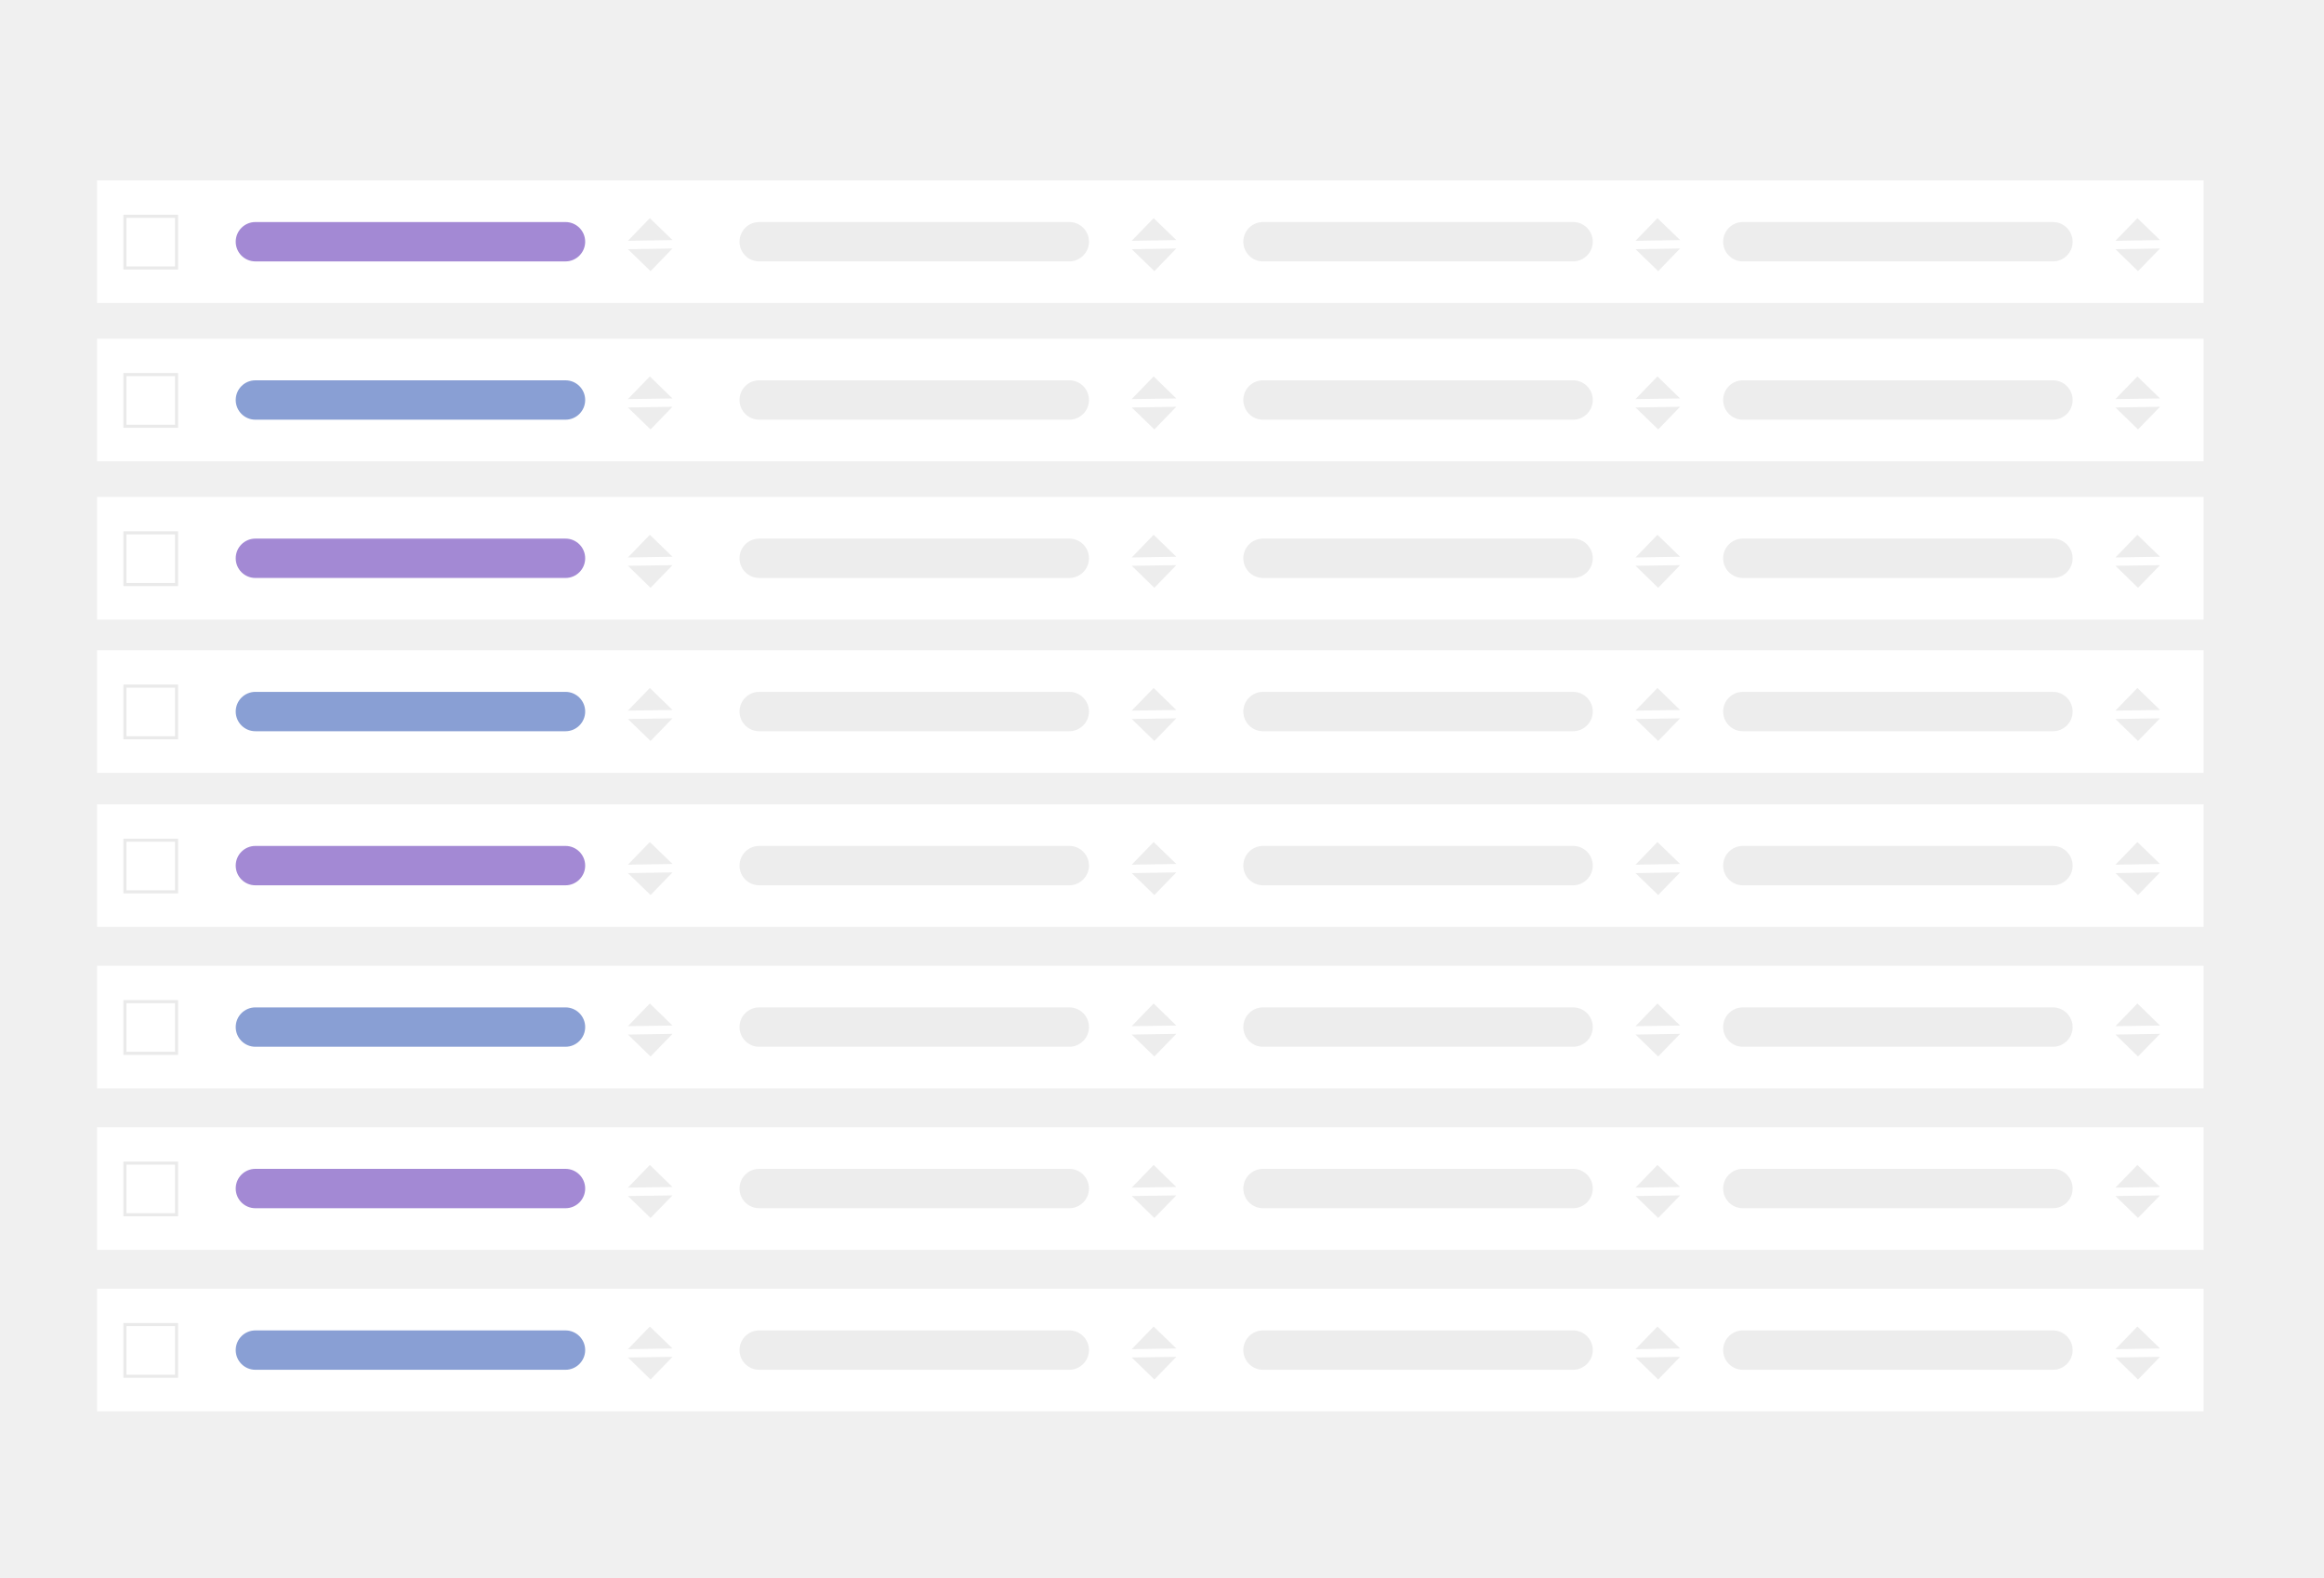
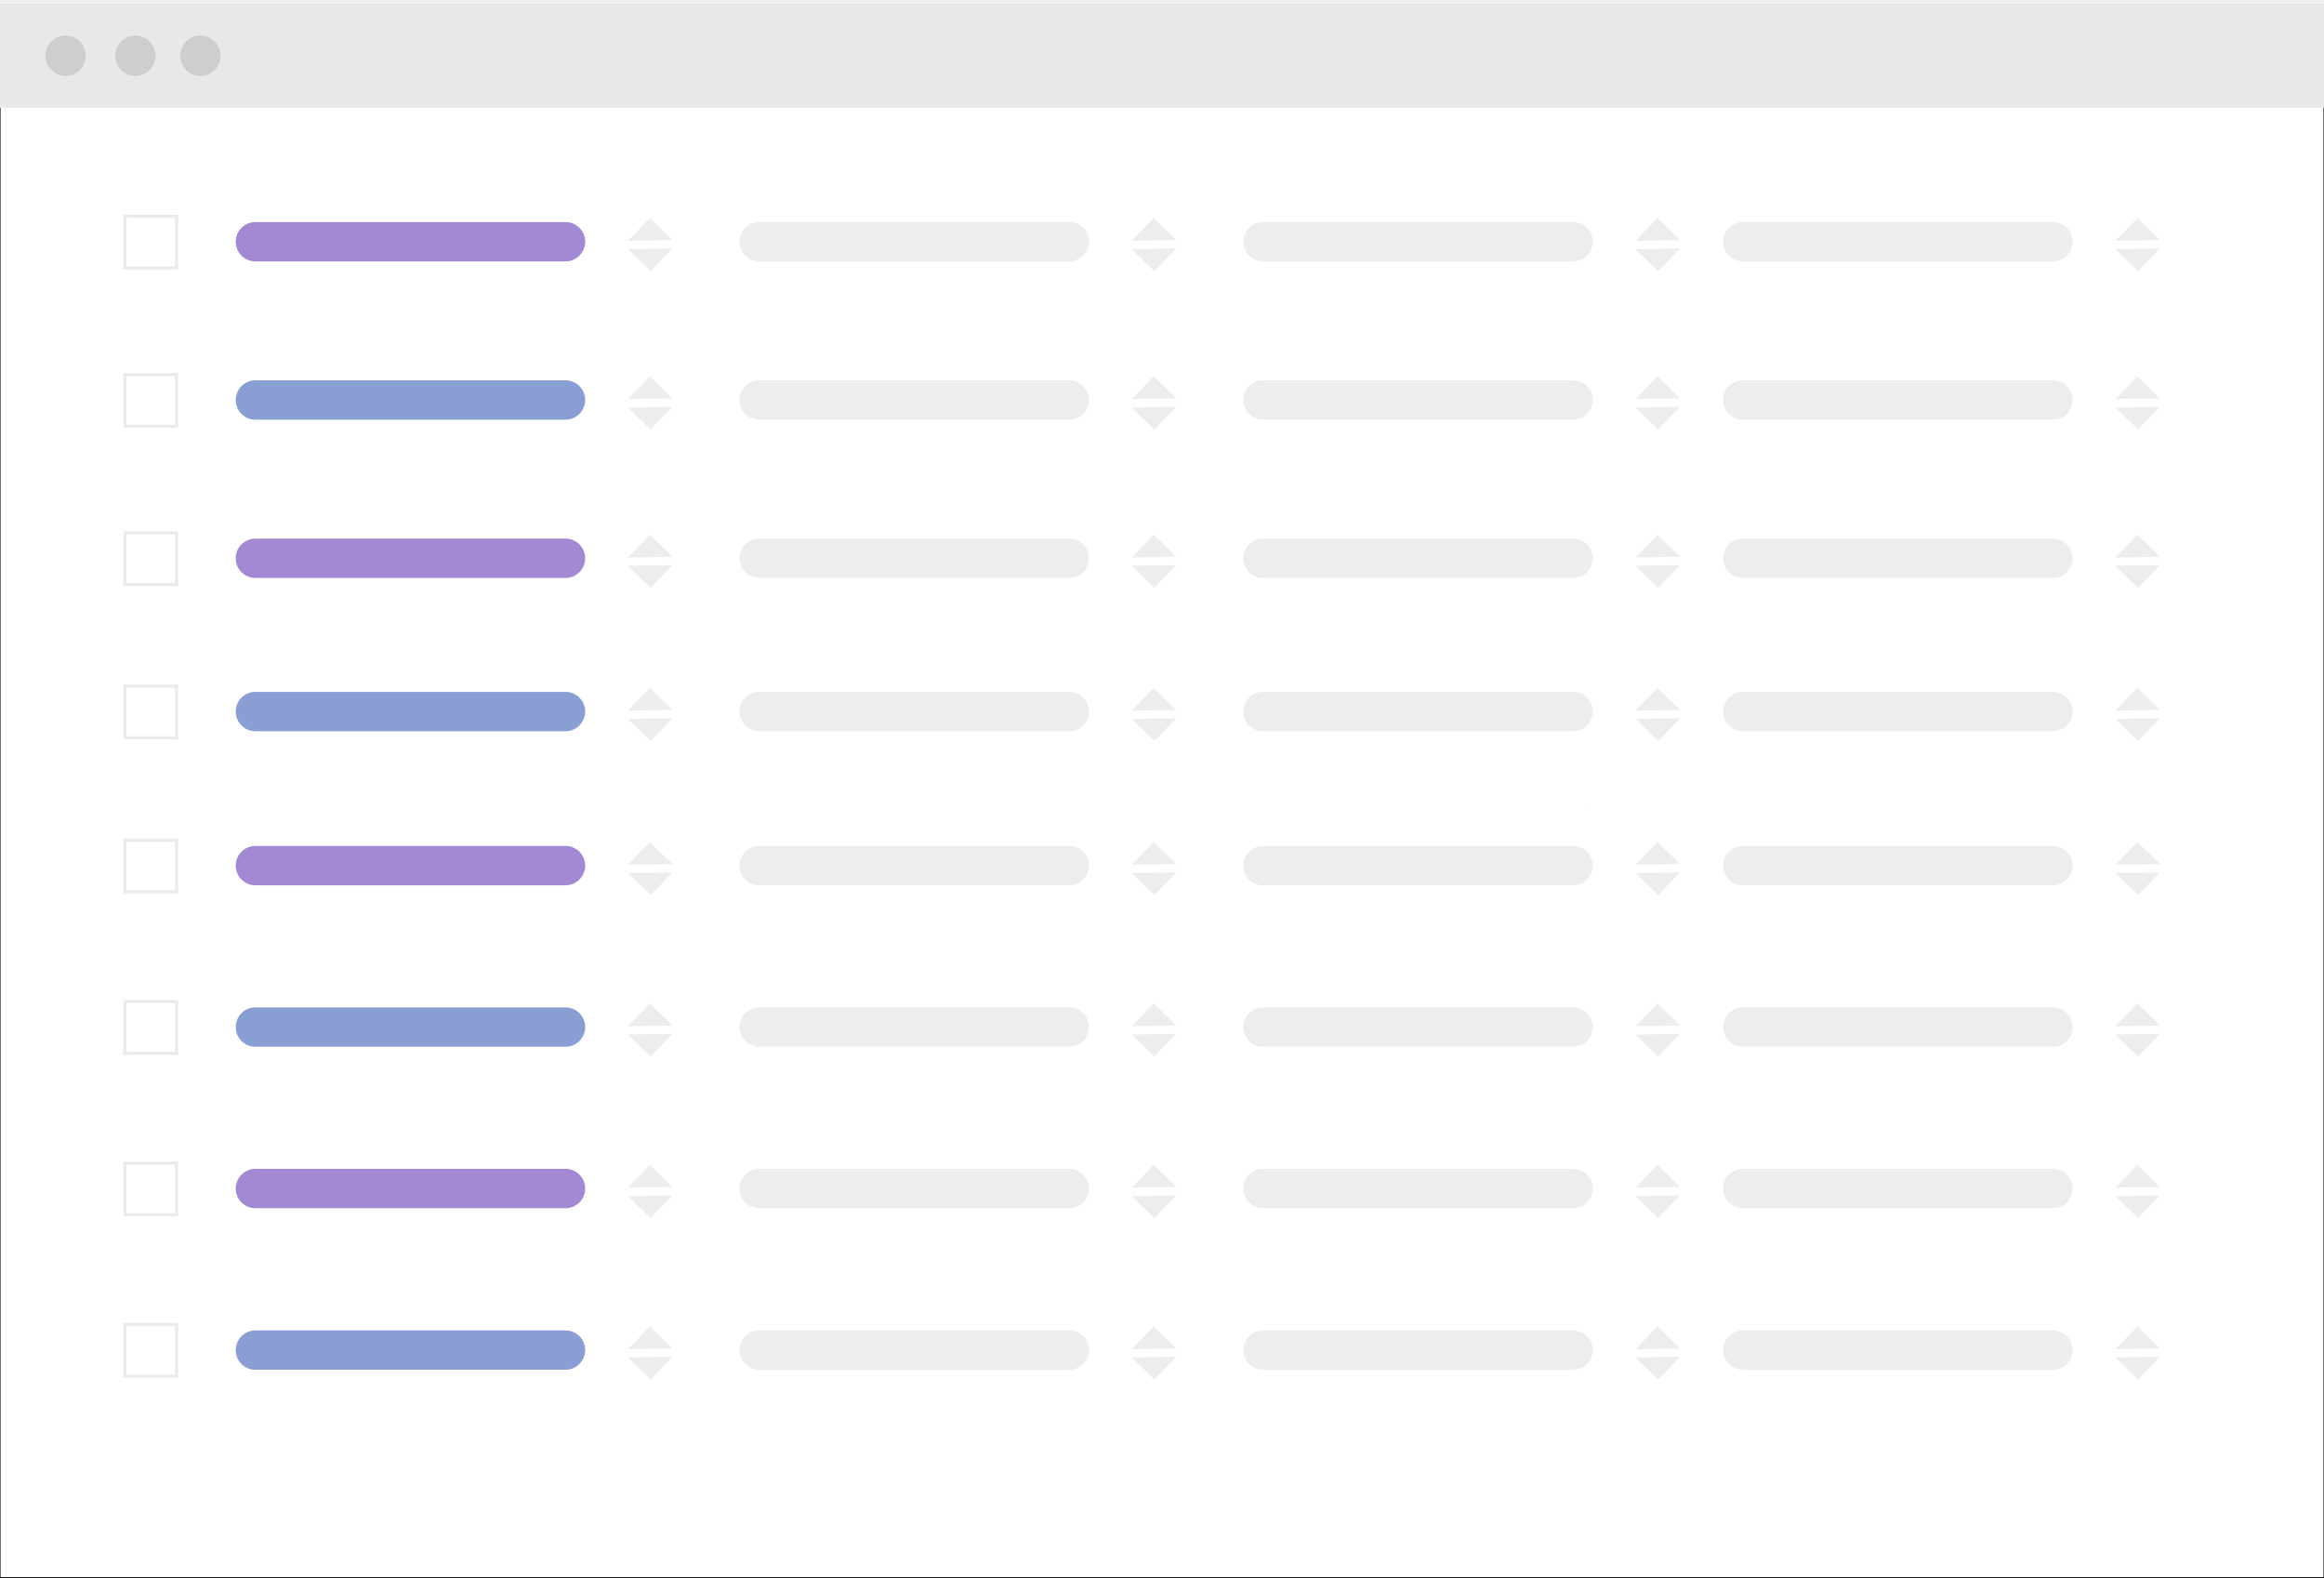
<svg xmlns="http://www.w3.org/2000/svg" version="1.1" id="Layer_1" x="0px" y="0px" viewBox="0 0 2267.7 1539" style="enable-background:new 0 0 2267.7 1539;" xml:space="preserve">
  <style type="text/css">
- 	.st0{display:none;fill:#EDEDED;stroke:#000000;stroke-miterlimit:10;}
- 	.st1{fill:#FFFFFF;}
- 	.st2{fill:none;stroke:#EAEAEA;stroke-width:3;stroke-miterlimit:10;}
- 	.st3{fill:#A389D4;}
- 	.st4{fill:#EDEDED;}
- 	.st5{fill:#899FD4;}
+ 	.st0{fill:#FFFFFF;stroke:#000000;stroke-miterlimit:10;}
+ 	.st1{display:none;fill:#EDEDED;stroke:#000000;stroke-miterlimit:10;}
+ 	.st2{fill:#FFFFFF;}
+ 	.st3{fill:none;stroke:#EAEAEA;stroke-width:3;stroke-miterlimit:10;}
+ 	.st4{fill:#A389D4;}
+ 	.st5{fill:#EDEDED;}
+ 	.st6{fill:#899FD4;}
+ 	.st7{fill:#E8E8E8;}
+ 	.st8{fill:#CECECE;}
</style>
-   <rect class="st0" width="2267.7" height="1539" />
-   <rect x="94.7" y="176" class="st1" width="2055.5" height="119.6" />
-   <rect x="121.9" y="211" class="st2" width="50.4" height="50.4" />
-   <path class="st3" d="M551.8,255H249.2c-10.6,0-19.2-8.6-19.2-19.2v0c0-10.6,8.6-19.2,19.2-19.2h302.6c10.6,0,19.2,8.6,19.2,19.2v0  C571,246.3,562.4,255,551.8,255z" />
-   <polygon class="st4" points="612.7,243.1 634.8,264.5 656.2,242.4 " />
-   <polygon class="st4" points="1574.2,805.2 1552.1,783.7 1530.7,805.8 " />
-   <polygon class="st4" points="656.2,234.2 634.1,212.8 612.7,234.9 " />
-   <path class="st4" d="M1043.4,255H740.8c-10.6,0-19.2-8.6-19.2-19.2v0c0-10.6,8.6-19.2,19.2-19.2h302.6c10.6,0,19.2,8.6,19.2,19.2v0  C1062.6,246.3,1053.9,255,1043.4,255z" />
-   <polygon class="st4" points="1104.3,243.1 1126.4,264.5 1147.8,242.4 " />
-   <polygon class="st4" points="1147.8,234.2 1125.7,212.8 1104.3,234.9 " />
-   <path class="st4" d="M1535,255h-302.6c-10.6,0-19.2-8.6-19.2-19.2v0c0-10.6,8.6-19.2,19.2-19.2H1535c10.6,0,19.2,8.6,19.2,19.2v0  C1554.2,246.3,1545.5,255,1535,255z" />
-   <polygon class="st4" points="1595.9,243.1 1618,264.5 1639.4,242.4 " />
-   <polygon class="st4" points="1639.4,234.2 1617.3,212.8 1595.9,234.9 " />
-   <path class="st4" d="M2003.2,255h-302.6c-10.6,0-19.2-8.6-19.2-19.2v0c0-10.6,8.6-19.2,19.2-19.2h302.6c10.6,0,19.2,8.6,19.2,19.2v0  C2022.5,246.3,2013.8,255,2003.2,255z" />
-   <polygon class="st4" points="2064.2,243.1 2086.2,264.5 2107.7,242.4 " />
-   <polygon class="st4" points="2107.7,234.2 2085.6,212.8 2064.2,234.9 " />
-   <rect x="94.7" y="330.4" class="st1" width="2055.5" height="119.6" />
-   <rect x="121.9" y="365.4" class="st2" width="50.4" height="50.4" />
-   <path class="st5" d="M551.8,409.4H249.2c-10.6,0-19.2-8.6-19.2-19.2v0c0-10.6,8.6-19.2,19.2-19.2h302.6c10.6,0,19.2,8.6,19.2,19.2v0  C571,400.8,562.4,409.4,551.8,409.4z" />
-   <polygon class="st4" points="612.7,397.5 634.8,418.9 656.2,396.8 " />
-   <polygon class="st4" points="656.2,388.7 634.1,367.2 612.7,389.3 " />
-   <path class="st4" d="M1043.4,409.4H740.8c-10.6,0-19.2-8.6-19.2-19.2v0c0-10.6,8.6-19.2,19.2-19.2h302.6c10.6,0,19.2,8.6,19.2,19.2  v0C1062.6,400.8,1053.9,409.4,1043.4,409.4z" />
-   <polygon class="st4" points="1104.3,397.5 1126.4,418.9 1147.8,396.8 " />
-   <polygon class="st4" points="1147.8,388.7 1125.7,367.2 1104.3,389.3 " />
-   <path class="st4" d="M1535,409.4h-302.6c-10.6,0-19.2-8.6-19.2-19.2v0c0-10.6,8.6-19.2,19.2-19.2H1535c10.6,0,19.2,8.6,19.2,19.2v0  C1554.2,400.8,1545.5,409.4,1535,409.4z" />
-   <polygon class="st4" points="1595.9,397.5 1618,418.9 1639.4,396.8 " />
-   <polygon class="st4" points="1639.4,388.7 1617.3,367.2 1595.9,389.3 " />
-   <path class="st4" d="M2003.2,409.4h-302.6c-10.6,0-19.2-8.6-19.2-19.2v0c0-10.6,8.6-19.2,19.2-19.2h302.6c10.6,0,19.2,8.6,19.2,19.2  v0C2022.5,400.8,2013.8,409.4,2003.2,409.4z" />
-   <polygon class="st4" points="2064.2,397.5 2086.2,418.9 2107.7,396.8 " />
-   <polygon class="st4" points="2107.7,388.7 2085.6,367.2 2064.2,389.3 " />
-   <rect x="94.7" y="484.8" class="st1" width="2055.5" height="119.6" />
-   <rect x="121.9" y="519.8" class="st2" width="50.4" height="50.4" />
-   <path class="st3" d="M551.8,563.8H249.2c-10.6,0-19.2-8.6-19.2-19.2v0c0-10.6,8.6-19.2,19.2-19.2h302.6c10.6,0,19.2,8.6,19.2,19.2v0  C571,555.2,562.4,563.8,551.8,563.8z" />
-   <polygon class="st4" points="612.7,551.9 634.8,573.4 656.2,551.3 " />
-   <polygon class="st4" points="656.2,543.1 634.1,521.7 612.7,543.8 " />
-   <path class="st4" d="M1043.4,563.8H740.8c-10.6,0-19.2-8.6-19.2-19.2v0c0-10.6,8.6-19.2,19.2-19.2h302.6c10.6,0,19.2,8.6,19.2,19.2  v0C1062.6,555.2,1053.9,563.8,1043.4,563.8z" />
-   <polygon class="st4" points="1104.3,551.9 1126.4,573.4 1147.8,551.3 " />
-   <polygon class="st4" points="1147.8,543.1 1125.7,521.7 1104.3,543.8 " />
-   <path class="st4" d="M1535,563.8h-302.6c-10.6,0-19.2-8.6-19.2-19.2v0c0-10.6,8.6-19.2,19.2-19.2H1535c10.6,0,19.2,8.6,19.2,19.2v0  C1554.2,555.2,1545.5,563.8,1535,563.8z" />
-   <polygon class="st4" points="1595.9,551.9 1618,573.4 1639.4,551.3 " />
-   <polygon class="st4" points="1639.4,543.1 1617.3,521.7 1595.9,543.8 " />
-   <path class="st4" d="M2003.2,563.8h-302.6c-10.6,0-19.2-8.6-19.2-19.2v0c0-10.6,8.6-19.2,19.2-19.2h302.6c10.6,0,19.2,8.6,19.2,19.2  v0C2022.5,555.2,2013.8,563.8,2003.2,563.8z" />
-   <polygon class="st4" points="2064.2,551.9 2086.2,573.4 2107.7,551.3 " />
-   <polygon class="st4" points="2107.7,543.1 2085.6,521.7 2064.2,543.8 " />
-   <rect x="94.7" y="634.3" class="st1" width="2055.5" height="119.6" />
-   <rect x="121.9" y="669.3" class="st2" width="50.4" height="50.4" />
-   <path class="st5" d="M551.8,713.3H249.2c-10.6,0-19.2-8.6-19.2-19.2l0,0c0-10.6,8.6-19.2,19.2-19.2h302.6c10.6,0,19.2,8.6,19.2,19.2  l0,0C571,704.7,562.4,713.3,551.8,713.3z" />
-   <polygon class="st4" points="612.7,701.4 634.8,722.8 656.2,700.7 " />
-   <polygon class="st4" points="656.2,692.6 634.1,671.1 612.7,693.2 " />
-   <path class="st4" d="M1043.4,713.3H740.8c-10.6,0-19.2-8.6-19.2-19.2l0,0c0-10.6,8.6-19.2,19.2-19.2h302.6  c10.6,0,19.2,8.6,19.2,19.2l0,0C1062.6,704.7,1053.9,713.3,1043.4,713.3z" />
-   <polygon class="st4" points="1104.3,701.4 1126.4,722.8 1147.8,700.7 " />
-   <polygon class="st4" points="1147.8,692.6 1125.7,671.1 1104.3,693.2 " />
-   <path class="st4" d="M1535,713.3h-302.6c-10.6,0-19.2-8.6-19.2-19.2l0,0c0-10.6,8.6-19.2,19.2-19.2H1535c10.6,0,19.2,8.6,19.2,19.2  l0,0C1554.2,704.7,1545.5,713.3,1535,713.3z" />
-   <polygon class="st4" points="1595.9,701.4 1618,722.8 1639.4,700.7 " />
-   <polygon class="st4" points="1639.4,692.6 1617.3,671.1 1595.9,693.2 " />
-   <path class="st4" d="M2003.2,713.3h-302.6c-10.6,0-19.2-8.6-19.2-19.2l0,0c0-10.6,8.6-19.2,19.2-19.2h302.6  c10.6,0,19.2,8.6,19.2,19.2l0,0C2022.5,704.7,2013.8,713.3,2003.2,713.3z" />
-   <polygon class="st4" points="2064.2,701.4 2086.2,722.8 2107.7,700.7 " />
-   <polygon class="st4" points="2107.7,692.6 2085.6,671.1 2064.2,693.2 " />
-   <rect x="94.7" y="784.6" class="st1" width="2055.5" height="119.6" />
-   <rect x="121.9" y="819.6" class="st2" width="50.4" height="50.4" />
-   <path class="st3" d="M551.8,863.6H249.2c-10.6,0-19.2-8.6-19.2-19.2v0c0-10.6,8.6-19.2,19.2-19.2h302.6c10.6,0,19.2,8.6,19.2,19.2v0  C571,854.9,562.4,863.6,551.8,863.6z" />
-   <polygon class="st4" points="612.7,851.7 634.8,873.1 656.2,851 " />
-   <polygon class="st4" points="656.2,842.8 634.1,821.4 612.7,843.5 " />
-   <path class="st4" d="M1043.4,863.6H740.8c-10.6,0-19.2-8.6-19.2-19.2v0c0-10.6,8.6-19.2,19.2-19.2h302.6c10.6,0,19.2,8.6,19.2,19.2  v0C1062.6,854.9,1053.9,863.6,1043.4,863.6z" />
-   <polygon class="st4" points="1104.3,851.7 1126.4,873.1 1147.8,851 " />
-   <polygon class="st4" points="1147.8,842.8 1125.7,821.4 1104.3,843.5 " />
-   <path class="st4" d="M1535,863.6h-302.6c-10.6,0-19.2-8.6-19.2-19.2v0c0-10.6,8.6-19.2,19.2-19.2H1535c10.6,0,19.2,8.6,19.2,19.2v0  C1554.2,854.9,1545.5,863.6,1535,863.6z" />
-   <polygon class="st4" points="1595.9,851.7 1618,873.1 1639.4,851 " />
-   <polygon class="st4" points="1639.4,842.8 1617.3,821.4 1595.9,843.5 " />
-   <path class="st4" d="M2003.2,863.6h-302.6c-10.6,0-19.2-8.6-19.2-19.2v0c0-10.6,8.6-19.2,19.2-19.2h302.6c10.6,0,19.2,8.6,19.2,19.2  v0C2022.5,854.9,2013.8,863.6,2003.2,863.6z" />
-   <polygon class="st4" points="2064.2,851.7 2086.2,873.1 2107.7,851 " />
-   <polygon class="st4" points="2107.7,842.8 2085.6,821.4 2064.2,843.5 " />
-   <rect x="94.7" y="942.1" class="st1" width="2055.5" height="119.6" />
-   <rect x="121.9" y="977.1" class="st2" width="50.4" height="50.4" />
-   <path class="st5" d="M551.8,1021.1H249.2c-10.6,0-19.2-8.6-19.2-19.2l0,0c0-10.6,8.6-19.2,19.2-19.2h302.6  c10.6,0,19.2,8.6,19.2,19.2l0,0C571,1012.5,562.4,1021.1,551.8,1021.1z" />
-   <polygon class="st4" points="612.7,1009.2 634.8,1030.6 656.2,1008.5 " />
-   <polygon class="st4" points="656.2,1000.4 634.1,978.9 612.7,1001 " />
-   <path class="st4" d="M1043.4,1021.1H740.8c-10.6,0-19.2-8.6-19.2-19.2l0,0c0-10.6,8.6-19.2,19.2-19.2h302.6  c10.6,0,19.2,8.6,19.2,19.2l0,0C1062.6,1012.5,1053.9,1021.1,1043.4,1021.1z" />
-   <polygon class="st4" points="1104.3,1009.2 1126.4,1030.6 1147.8,1008.5 " />
-   <polygon class="st4" points="1147.8,1000.4 1125.7,978.9 1104.3,1001 " />
-   <path class="st4" d="M1535,1021.1h-302.6c-10.6,0-19.2-8.6-19.2-19.2l0,0c0-10.6,8.6-19.2,19.2-19.2H1535c10.6,0,19.2,8.6,19.2,19.2  l0,0C1554.2,1012.5,1545.5,1021.1,1535,1021.1z" />
-   <polygon class="st4" points="1595.9,1009.2 1618,1030.6 1639.4,1008.5 " />
-   <polygon class="st4" points="1639.4,1000.4 1617.3,978.9 1595.9,1001 " />
-   <path class="st4" d="M2003.2,1021.1h-302.6c-10.6,0-19.2-8.6-19.2-19.2l0,0c0-10.6,8.6-19.2,19.2-19.2h302.6  c10.6,0,19.2,8.6,19.2,19.2l0,0C2022.5,1012.5,2013.8,1021.1,2003.2,1021.1z" />
-   <polygon class="st4" points="2064.2,1009.2 2086.2,1030.6 2107.7,1008.5 " />
-   <polygon class="st4" points="2107.7,1000.4 2085.6,978.9 2064.2,1001 " />
-   <rect x="94.7" y="1099.6" class="st1" width="2055.5" height="119.6" />
-   <rect x="121.9" y="1134.6" class="st2" width="50.4" height="50.4" />
-   <path class="st3" d="M551.8,1178.6H249.2c-10.6,0-19.2-8.6-19.2-19.2v0c0-10.6,8.6-19.2,19.2-19.2h302.6c10.6,0,19.2,8.6,19.2,19.2  v0C571,1170,562.4,1178.6,551.8,1178.6z" />
-   <polygon class="st4" points="612.7,1166.7 634.8,1188.1 656.2,1166.1 " />
-   <polygon class="st4" points="656.2,1157.9 634.1,1136.4 612.7,1158.5 " />
-   <path class="st4" d="M1043.4,1178.6H740.8c-10.6,0-19.2-8.6-19.2-19.2v0c0-10.6,8.6-19.2,19.2-19.2h302.6c10.6,0,19.2,8.6,19.2,19.2  v0C1062.6,1170,1053.9,1178.6,1043.4,1178.6z" />
-   <polygon class="st4" points="1104.3,1166.7 1126.4,1188.1 1147.8,1166.1 " />
-   <polygon class="st4" points="1147.8,1157.9 1125.7,1136.4 1104.3,1158.5 " />
-   <path class="st4" d="M1535,1178.6h-302.6c-10.6,0-19.2-8.6-19.2-19.2v0c0-10.6,8.6-19.2,19.2-19.2H1535c10.6,0,19.2,8.6,19.2,19.2v0  C1554.2,1170,1545.5,1178.6,1535,1178.6z" />
-   <polygon class="st4" points="1595.9,1166.7 1618,1188.1 1639.4,1166.1 " />
-   <polygon class="st4" points="1639.4,1157.9 1617.3,1136.4 1595.9,1158.5 " />
-   <path class="st4" d="M2003.2,1178.6h-302.6c-10.6,0-19.2-8.6-19.2-19.2v0c0-10.6,8.6-19.2,19.2-19.2h302.6  c10.6,0,19.2,8.6,19.2,19.2v0C2022.5,1170,2013.8,1178.6,2003.2,1178.6z" />
-   <polygon class="st4" points="2064.2,1166.7 2086.2,1188.1 2107.7,1166.1 " />
-   <polygon class="st4" points="2107.7,1157.9 2085.6,1136.4 2064.2,1158.5 " />
-   <rect x="94.7" y="1257.1" class="st1" width="2055.5" height="119.6" />
-   <rect x="121.9" y="1292.1" class="st2" width="50.4" height="50.4" />
-   <path class="st5" d="M551.8,1336.2H249.2c-10.6,0-19.2-8.6-19.2-19.2l0,0c0-10.6,8.6-19.2,19.2-19.2h302.6  c10.6,0,19.2,8.6,19.2,19.2l0,0C571,1327.5,562.4,1336.2,551.8,1336.2z" />
-   <polygon class="st4" points="612.7,1324.2 634.8,1345.7 656.2,1323.6 " />
-   <polygon class="st4" points="656.2,1315.4 634.1,1294 612.7,1316.1 " />
-   <path class="st4" d="M1043.4,1336.2H740.8c-10.6,0-19.2-8.6-19.2-19.2l0,0c0-10.6,8.6-19.2,19.2-19.2h302.6  c10.6,0,19.2,8.6,19.2,19.2l0,0C1062.6,1327.5,1053.9,1336.2,1043.4,1336.2z" />
-   <polygon class="st4" points="1104.3,1324.2 1126.4,1345.7 1147.8,1323.6 " />
-   <polygon class="st4" points="1147.8,1315.4 1125.7,1294 1104.3,1316.1 " />
-   <path class="st4" d="M1535,1336.2h-302.6c-10.6,0-19.2-8.6-19.2-19.2l0,0c0-10.6,8.6-19.2,19.2-19.2H1535c10.6,0,19.2,8.6,19.2,19.2  l0,0C1554.2,1327.5,1545.5,1336.2,1535,1336.2z" />
-   <polygon class="st4" points="1595.9,1324.2 1618,1345.7 1639.4,1323.6 " />
-   <polygon class="st4" points="1639.4,1315.4 1617.3,1294 1595.9,1316.1 " />
-   <path class="st4" d="M2003.2,1336.2h-302.6c-10.6,0-19.2-8.6-19.2-19.2l0,0c0-10.6,8.6-19.2,19.2-19.2h302.6  c10.6,0,19.2,8.6,19.2,19.2l0,0C2022.5,1327.5,2013.8,1336.2,2003.2,1336.2z" />
-   <polygon class="st4" points="2064.2,1324.2 2086.2,1345.7 2107.7,1323.6 " />
-   <polygon class="st4" points="2107.7,1315.4 2085.6,1294 2064.2,1316.1 " />
+   <rect y="4.7" class="st0" width="2267.7" height="1534.3" />
+   <rect y="0" class="st1" width="2267.7" height="1539" />
+   <rect x="94.7" y="176" class="st2" width="2055.5" height="119.6" />
+   <rect x="121.9" y="211" class="st3" width="50.4" height="50.4" />
+   <path class="st4" d="M551.8,255H249.2c-10.6,0-19.2-8.6-19.2-19.2l0,0c0-10.6,8.6-19.2,19.2-19.2h302.6c10.6,0,19.2,8.6,19.2,19.2  l0,0C571,246.3,562.4,255,551.8,255z" />
+   <polygon class="st5" points="612.7,243.1 634.8,264.5 656.2,242.4 " />
+   <polygon class="st5" points="1574.2,805.2 1552.1,783.7 1530.7,805.8 " />
+   <polygon class="st5" points="656.2,234.2 634.1,212.8 612.7,234.9 " />
+   <path class="st5" d="M1043.4,255H740.8c-10.6,0-19.2-8.6-19.2-19.2l0,0c0-10.6,8.6-19.2,19.2-19.2h302.6c10.6,0,19.2,8.6,19.2,19.2  l0,0C1062.6,246.3,1053.9,255,1043.4,255z" />
+   <polygon class="st5" points="1104.3,243.1 1126.4,264.5 1147.8,242.4 " />
+   <polygon class="st5" points="1147.8,234.2 1125.7,212.8 1104.3,234.9 " />
+   <path class="st5" d="M1535,255h-302.6c-10.6,0-19.2-8.6-19.2-19.2l0,0c0-10.6,8.6-19.2,19.2-19.2H1535c10.6,0,19.2,8.6,19.2,19.2  l0,0C1554.2,246.3,1545.5,255,1535,255z" />
+   <polygon class="st5" points="1595.9,243.1 1618,264.5 1639.4,242.4 " />
+   <polygon class="st5" points="1639.4,234.2 1617.3,212.8 1595.9,234.9 " />
+   <path class="st5" d="M2003.2,255h-302.6c-10.6,0-19.2-8.6-19.2-19.2l0,0c0-10.6,8.6-19.2,19.2-19.2h302.6c10.6,0,19.2,8.6,19.2,19.2  l0,0C2022.5,246.3,2013.8,255,2003.2,255z" />
+   <polygon class="st5" points="2064.2,243.1 2086.2,264.5 2107.7,242.4 " />
+   <polygon class="st5" points="2107.7,234.2 2085.6,212.8 2064.2,234.9 " />
+   <rect x="94.7" y="330.4" class="st2" width="2055.5" height="119.6" />
+   <rect x="121.9" y="365.4" class="st3" width="50.4" height="50.4" />
+   <path class="st6" d="M551.8,409.4H249.2c-10.6,0-19.2-8.6-19.2-19.2l0,0c0-10.6,8.6-19.2,19.2-19.2h302.6c10.6,0,19.2,8.6,19.2,19.2  l0,0C571,400.8,562.4,409.4,551.8,409.4z" />
+   <polygon class="st5" points="612.7,397.5 634.8,418.9 656.2,396.8 " />
+   <polygon class="st5" points="656.2,388.7 634.1,367.2 612.7,389.3 " />
+   <path class="st5" d="M1043.4,409.4H740.8c-10.6,0-19.2-8.6-19.2-19.2l0,0c0-10.6,8.6-19.2,19.2-19.2h302.6  c10.6,0,19.2,8.6,19.2,19.2l0,0C1062.6,400.8,1053.9,409.4,1043.4,409.4z" />
+   <polygon class="st5" points="1104.3,397.5 1126.4,418.9 1147.8,396.8 " />
+   <polygon class="st5" points="1147.8,388.7 1125.7,367.2 1104.3,389.3 " />
+   <path class="st5" d="M1535,409.4h-302.6c-10.6,0-19.2-8.6-19.2-19.2l0,0c0-10.6,8.6-19.2,19.2-19.2H1535c10.6,0,19.2,8.6,19.2,19.2  l0,0C1554.2,400.8,1545.5,409.4,1535,409.4z" />
+   <polygon class="st5" points="1595.9,397.5 1618,418.9 1639.4,396.8 " />
+   <polygon class="st5" points="1639.4,388.7 1617.3,367.2 1595.9,389.3 " />
+   <path class="st5" d="M2003.2,409.4h-302.6c-10.6,0-19.2-8.6-19.2-19.2l0,0c0-10.6,8.6-19.2,19.2-19.2h302.6  c10.6,0,19.2,8.6,19.2,19.2l0,0C2022.5,400.8,2013.8,409.4,2003.2,409.4z" />
+   <polygon class="st5" points="2064.2,397.5 2086.2,418.9 2107.7,396.8 " />
+   <polygon class="st5" points="2107.7,388.7 2085.6,367.2 2064.2,389.3 " />
+   <rect x="94.7" y="484.8" class="st2" width="2055.5" height="119.6" />
+   <rect x="121.9" y="519.8" class="st3" width="50.4" height="50.4" />
+   <path class="st4" d="M551.8,563.8H249.2c-10.6,0-19.2-8.6-19.2-19.2l0,0c0-10.6,8.6-19.2,19.2-19.2h302.6c10.6,0,19.2,8.6,19.2,19.2  l0,0C571,555.2,562.4,563.8,551.8,563.8z" />
+   <polygon class="st5" points="612.7,551.9 634.8,573.4 656.2,551.3 " />
+   <polygon class="st5" points="656.2,543.1 634.1,521.7 612.7,543.8 " />
+   <path class="st5" d="M1043.4,563.8H740.8c-10.6,0-19.2-8.6-19.2-19.2l0,0c0-10.6,8.6-19.2,19.2-19.2h302.6  c10.6,0,19.2,8.6,19.2,19.2l0,0C1062.6,555.2,1053.9,563.8,1043.4,563.8z" />
+   <polygon class="st5" points="1104.3,551.9 1126.4,573.4 1147.8,551.3 " />
+   <polygon class="st5" points="1147.8,543.1 1125.7,521.7 1104.3,543.8 " />
+   <path class="st5" d="M1535,563.8h-302.6c-10.6,0-19.2-8.6-19.2-19.2l0,0c0-10.6,8.6-19.2,19.2-19.2H1535c10.6,0,19.2,8.6,19.2,19.2  l0,0C1554.2,555.2,1545.5,563.8,1535,563.8z" />
+   <polygon class="st5" points="1595.9,551.9 1618,573.4 1639.4,551.3 " />
+   <polygon class="st5" points="1639.4,543.1 1617.3,521.7 1595.9,543.8 " />
+   <path class="st5" d="M2003.2,563.8h-302.6c-10.6,0-19.2-8.6-19.2-19.2l0,0c0-10.6,8.6-19.2,19.2-19.2h302.6  c10.6,0,19.2,8.6,19.2,19.2l0,0C2022.5,555.2,2013.8,563.8,2003.2,563.8z" />
+   <polygon class="st5" points="2064.2,551.9 2086.2,573.4 2107.7,551.3 " />
+   <polygon class="st5" points="2107.7,543.1 2085.6,521.7 2064.2,543.8 " />
+   <rect x="94.7" y="634.3" class="st2" width="2055.5" height="119.6" />
+   <rect x="121.9" y="669.3" class="st3" width="50.4" height="50.4" />
+   <path class="st6" d="M551.8,713.3H249.2c-10.6,0-19.2-8.6-19.2-19.2l0,0c0-10.6,8.6-19.2,19.2-19.2h302.6c10.6,0,19.2,8.6,19.2,19.2  l0,0C571,704.7,562.4,713.3,551.8,713.3z" />
+   <polygon class="st5" points="612.7,701.4 634.8,722.8 656.2,700.7 " />
+   <polygon class="st5" points="656.2,692.6 634.1,671.1 612.7,693.2 " />
+   <path class="st5" d="M1043.4,713.3H740.8c-10.6,0-19.2-8.6-19.2-19.2l0,0c0-10.6,8.6-19.2,19.2-19.2h302.6  c10.6,0,19.2,8.6,19.2,19.2l0,0C1062.6,704.7,1053.9,713.3,1043.4,713.3z" />
+   <polygon class="st5" points="1104.3,701.4 1126.4,722.8 1147.8,700.7 " />
+   <polygon class="st5" points="1147.8,692.6 1125.7,671.1 1104.3,693.2 " />
+   <path class="st5" d="M1535,713.3h-302.6c-10.6,0-19.2-8.6-19.2-19.2l0,0c0-10.6,8.6-19.2,19.2-19.2H1535c10.6,0,19.2,8.6,19.2,19.2  l0,0C1554.2,704.7,1545.5,713.3,1535,713.3z" />
+   <polygon class="st5" points="1595.9,701.4 1618,722.8 1639.4,700.7 " />
+   <polygon class="st5" points="1639.4,692.6 1617.3,671.1 1595.9,693.2 " />
+   <path class="st5" d="M2003.2,713.3h-302.6c-10.6,0-19.2-8.6-19.2-19.2l0,0c0-10.6,8.6-19.2,19.2-19.2h302.6  c10.6,0,19.2,8.6,19.2,19.2l0,0C2022.5,704.7,2013.8,713.3,2003.2,713.3z" />
+   <polygon class="st5" points="2064.2,701.4 2086.2,722.8 2107.7,700.7 " />
+   <polygon class="st5" points="2107.7,692.6 2085.6,671.1 2064.2,693.2 " />
+   <rect x="94.7" y="784.6" class="st2" width="2055.5" height="119.6" />
+   <rect x="121.9" y="819.6" class="st3" width="50.4" height="50.4" />
+   <path class="st4" d="M551.8,863.6H249.2c-10.6,0-19.2-8.6-19.2-19.2l0,0c0-10.6,8.6-19.2,19.2-19.2h302.6c10.6,0,19.2,8.6,19.2,19.2  l0,0C571,854.9,562.4,863.6,551.8,863.6z" />
+   <polygon class="st5" points="612.7,851.7 634.8,873.1 656.2,851 " />
+   <polygon class="st5" points="656.2,842.8 634.1,821.4 612.7,843.5 " />
+   <path class="st5" d="M1043.4,863.6H740.8c-10.6,0-19.2-8.6-19.2-19.2l0,0c0-10.6,8.6-19.2,19.2-19.2h302.6  c10.6,0,19.2,8.6,19.2,19.2l0,0C1062.6,854.9,1053.9,863.6,1043.4,863.6z" />
+   <polygon class="st5" points="1104.3,851.7 1126.4,873.1 1147.8,851 " />
+   <polygon class="st5" points="1147.8,842.8 1125.7,821.4 1104.3,843.5 " />
+   <path class="st5" d="M1535,863.6h-302.6c-10.6,0-19.2-8.6-19.2-19.2l0,0c0-10.6,8.6-19.2,19.2-19.2H1535c10.6,0,19.2,8.6,19.2,19.2  l0,0C1554.2,854.9,1545.5,863.6,1535,863.6z" />
+   <polygon class="st5" points="1595.9,851.7 1618,873.1 1639.4,851 " />
+   <polygon class="st5" points="1639.4,842.8 1617.3,821.4 1595.9,843.5 " />
+   <path class="st5" d="M2003.2,863.6h-302.6c-10.6,0-19.2-8.6-19.2-19.2l0,0c0-10.6,8.6-19.2,19.2-19.2h302.6  c10.6,0,19.2,8.6,19.2,19.2l0,0C2022.5,854.9,2013.8,863.6,2003.2,863.6z" />
+   <polygon class="st5" points="2064.2,851.7 2086.2,873.1 2107.7,851 " />
+   <polygon class="st5" points="2107.7,842.8 2085.6,821.4 2064.2,843.5 " />
+   <rect x="94.7" y="942.1" class="st2" width="2055.5" height="119.6" />
+   <rect x="121.9" y="977.1" class="st3" width="50.4" height="50.4" />
+   <path class="st6" d="M551.8,1021.1H249.2c-10.6,0-19.2-8.6-19.2-19.2l0,0c0-10.6,8.6-19.2,19.2-19.2h302.6  c10.6,0,19.2,8.6,19.2,19.2l0,0C571,1012.5,562.4,1021.1,551.8,1021.1z" />
+   <polygon class="st5" points="612.7,1009.2 634.8,1030.6 656.2,1008.5 " />
+   <polygon class="st5" points="656.2,1000.4 634.1,978.9 612.7,1001 " />
+   <path class="st5" d="M1043.4,1021.1H740.8c-10.6,0-19.2-8.6-19.2-19.2l0,0c0-10.6,8.6-19.2,19.2-19.2h302.6  c10.6,0,19.2,8.6,19.2,19.2l0,0C1062.6,1012.5,1053.9,1021.1,1043.4,1021.1z" />
+   <polygon class="st5" points="1104.3,1009.2 1126.4,1030.6 1147.8,1008.5 " />
+   <polygon class="st5" points="1147.8,1000.4 1125.7,978.9 1104.3,1001 " />
+   <path class="st5" d="M1535,1021.1h-302.6c-10.6,0-19.2-8.6-19.2-19.2l0,0c0-10.6,8.6-19.2,19.2-19.2H1535c10.6,0,19.2,8.6,19.2,19.2  l0,0C1554.2,1012.5,1545.5,1021.1,1535,1021.1z" />
+   <polygon class="st5" points="1595.9,1009.2 1618,1030.6 1639.4,1008.5 " />
+   <polygon class="st5" points="1639.4,1000.4 1617.3,978.9 1595.9,1001 " />
+   <path class="st5" d="M2003.2,1021.1h-302.6c-10.6,0-19.2-8.6-19.2-19.2l0,0c0-10.6,8.6-19.2,19.2-19.2h302.6  c10.6,0,19.2,8.6,19.2,19.2l0,0C2022.5,1012.5,2013.8,1021.1,2003.2,1021.1z" />
+   <polygon class="st5" points="2064.2,1009.2 2086.2,1030.6 2107.7,1008.5 " />
+   <polygon class="st5" points="2107.7,1000.4 2085.6,978.9 2064.2,1001 " />
+   <rect x="94.7" y="1099.6" class="st2" width="2055.5" height="119.6" />
+   <rect x="121.9" y="1134.6" class="st3" width="50.4" height="50.4" />
+   <path class="st4" d="M551.8,1178.6H249.2c-10.6,0-19.2-8.6-19.2-19.2l0,0c0-10.6,8.6-19.2,19.2-19.2h302.6  c10.6,0,19.2,8.6,19.2,19.2l0,0C571,1170,562.4,1178.6,551.8,1178.6z" />
+   <polygon class="st5" points="612.7,1166.7 634.8,1188.1 656.2,1166.1 " />
+   <polygon class="st5" points="656.2,1157.9 634.1,1136.4 612.7,1158.5 " />
+   <path class="st5" d="M1043.4,1178.6H740.8c-10.6,0-19.2-8.6-19.2-19.2l0,0c0-10.6,8.6-19.2,19.2-19.2h302.6  c10.6,0,19.2,8.6,19.2,19.2l0,0C1062.6,1170,1053.9,1178.6,1043.4,1178.6z" />
+   <polygon class="st5" points="1104.3,1166.7 1126.4,1188.1 1147.8,1166.1 " />
+   <polygon class="st5" points="1147.8,1157.9 1125.7,1136.4 1104.3,1158.5 " />
+   <path class="st5" d="M1535,1178.6h-302.6c-10.6,0-19.2-8.6-19.2-19.2l0,0c0-10.6,8.6-19.2,19.2-19.2H1535c10.6,0,19.2,8.6,19.2,19.2  l0,0C1554.2,1170,1545.5,1178.6,1535,1178.6z" />
+   <polygon class="st5" points="1595.9,1166.7 1618,1188.1 1639.4,1166.1 " />
+   <polygon class="st5" points="1639.4,1157.9 1617.3,1136.4 1595.9,1158.5 " />
+   <path class="st5" d="M2003.2,1178.6h-302.6c-10.6,0-19.2-8.6-19.2-19.2l0,0c0-10.6,8.6-19.2,19.2-19.2h302.6  c10.6,0,19.2,8.6,19.2,19.2l0,0C2022.5,1170,2013.8,1178.6,2003.2,1178.6z" />
+   <polygon class="st5" points="2064.2,1166.7 2086.2,1188.1 2107.7,1166.1 " />
+   <polygon class="st5" points="2107.7,1157.9 2085.6,1136.4 2064.2,1158.5 " />
+   <rect x="94.7" y="1257.1" class="st2" width="2055.5" height="119.6" />
+   <rect x="121.9" y="1292.1" class="st3" width="50.4" height="50.4" />
+   <path class="st6" d="M551.8,1336.2H249.2c-10.6,0-19.2-8.6-19.2-19.2l0,0c0-10.6,8.6-19.2,19.2-19.2h302.6  c10.6,0,19.2,8.6,19.2,19.2l0,0C571,1327.5,562.4,1336.2,551.8,1336.2z" />
+   <polygon class="st5" points="612.7,1324.2 634.8,1345.7 656.2,1323.6 " />
+   <polygon class="st5" points="656.2,1315.4 634.1,1294 612.7,1316.1 " />
+   <path class="st5" d="M1043.4,1336.2H740.8c-10.6,0-19.2-8.6-19.2-19.2l0,0c0-10.6,8.6-19.2,19.2-19.2h302.6  c10.6,0,19.2,8.6,19.2,19.2l0,0C1062.6,1327.5,1053.9,1336.2,1043.4,1336.2z" />
+   <polygon class="st5" points="1104.3,1324.2 1126.4,1345.7 1147.8,1323.6 " />
+   <polygon class="st5" points="1147.8,1315.4 1125.7,1294 1104.3,1316.1 " />
+   <path class="st5" d="M1535,1336.2h-302.6c-10.6,0-19.2-8.6-19.2-19.2l0,0c0-10.6,8.6-19.2,19.2-19.2H1535c10.6,0,19.2,8.6,19.2,19.2  l0,0C1554.2,1327.5,1545.5,1336.2,1535,1336.2z" />
+   <polygon class="st5" points="1595.9,1324.2 1618,1345.7 1639.4,1323.6 " />
+   <polygon class="st5" points="1639.4,1315.4 1617.3,1294 1595.9,1316.1 " />
+   <path class="st5" d="M2003.2,1336.2h-302.6c-10.6,0-19.2-8.6-19.2-19.2l0,0c0-10.6,8.6-19.2,19.2-19.2h302.6  c10.6,0,19.2,8.6,19.2,19.2l0,0C2022.5,1327.5,2013.8,1336.2,2003.2,1336.2z" />
+   <polygon class="st5" points="2064.2,1324.2 2086.2,1345.7 2107.7,1323.6 " />
+   <polygon class="st5" points="2107.7,1315.4 2085.6,1294 2064.2,1316.1 " />
+   <g>
+     <rect y="3.7" class="st7" width="2267.7" height="101.4" />
+     <circle class="st8" cx="64" cy="54.4" r="19.7" />
+     <circle class="st8" cx="132.1" cy="54.4" r="19.7" />
+     <circle class="st8" cx="195.5" cy="54.4" r="19.7" />
+   </g>
</svg>
